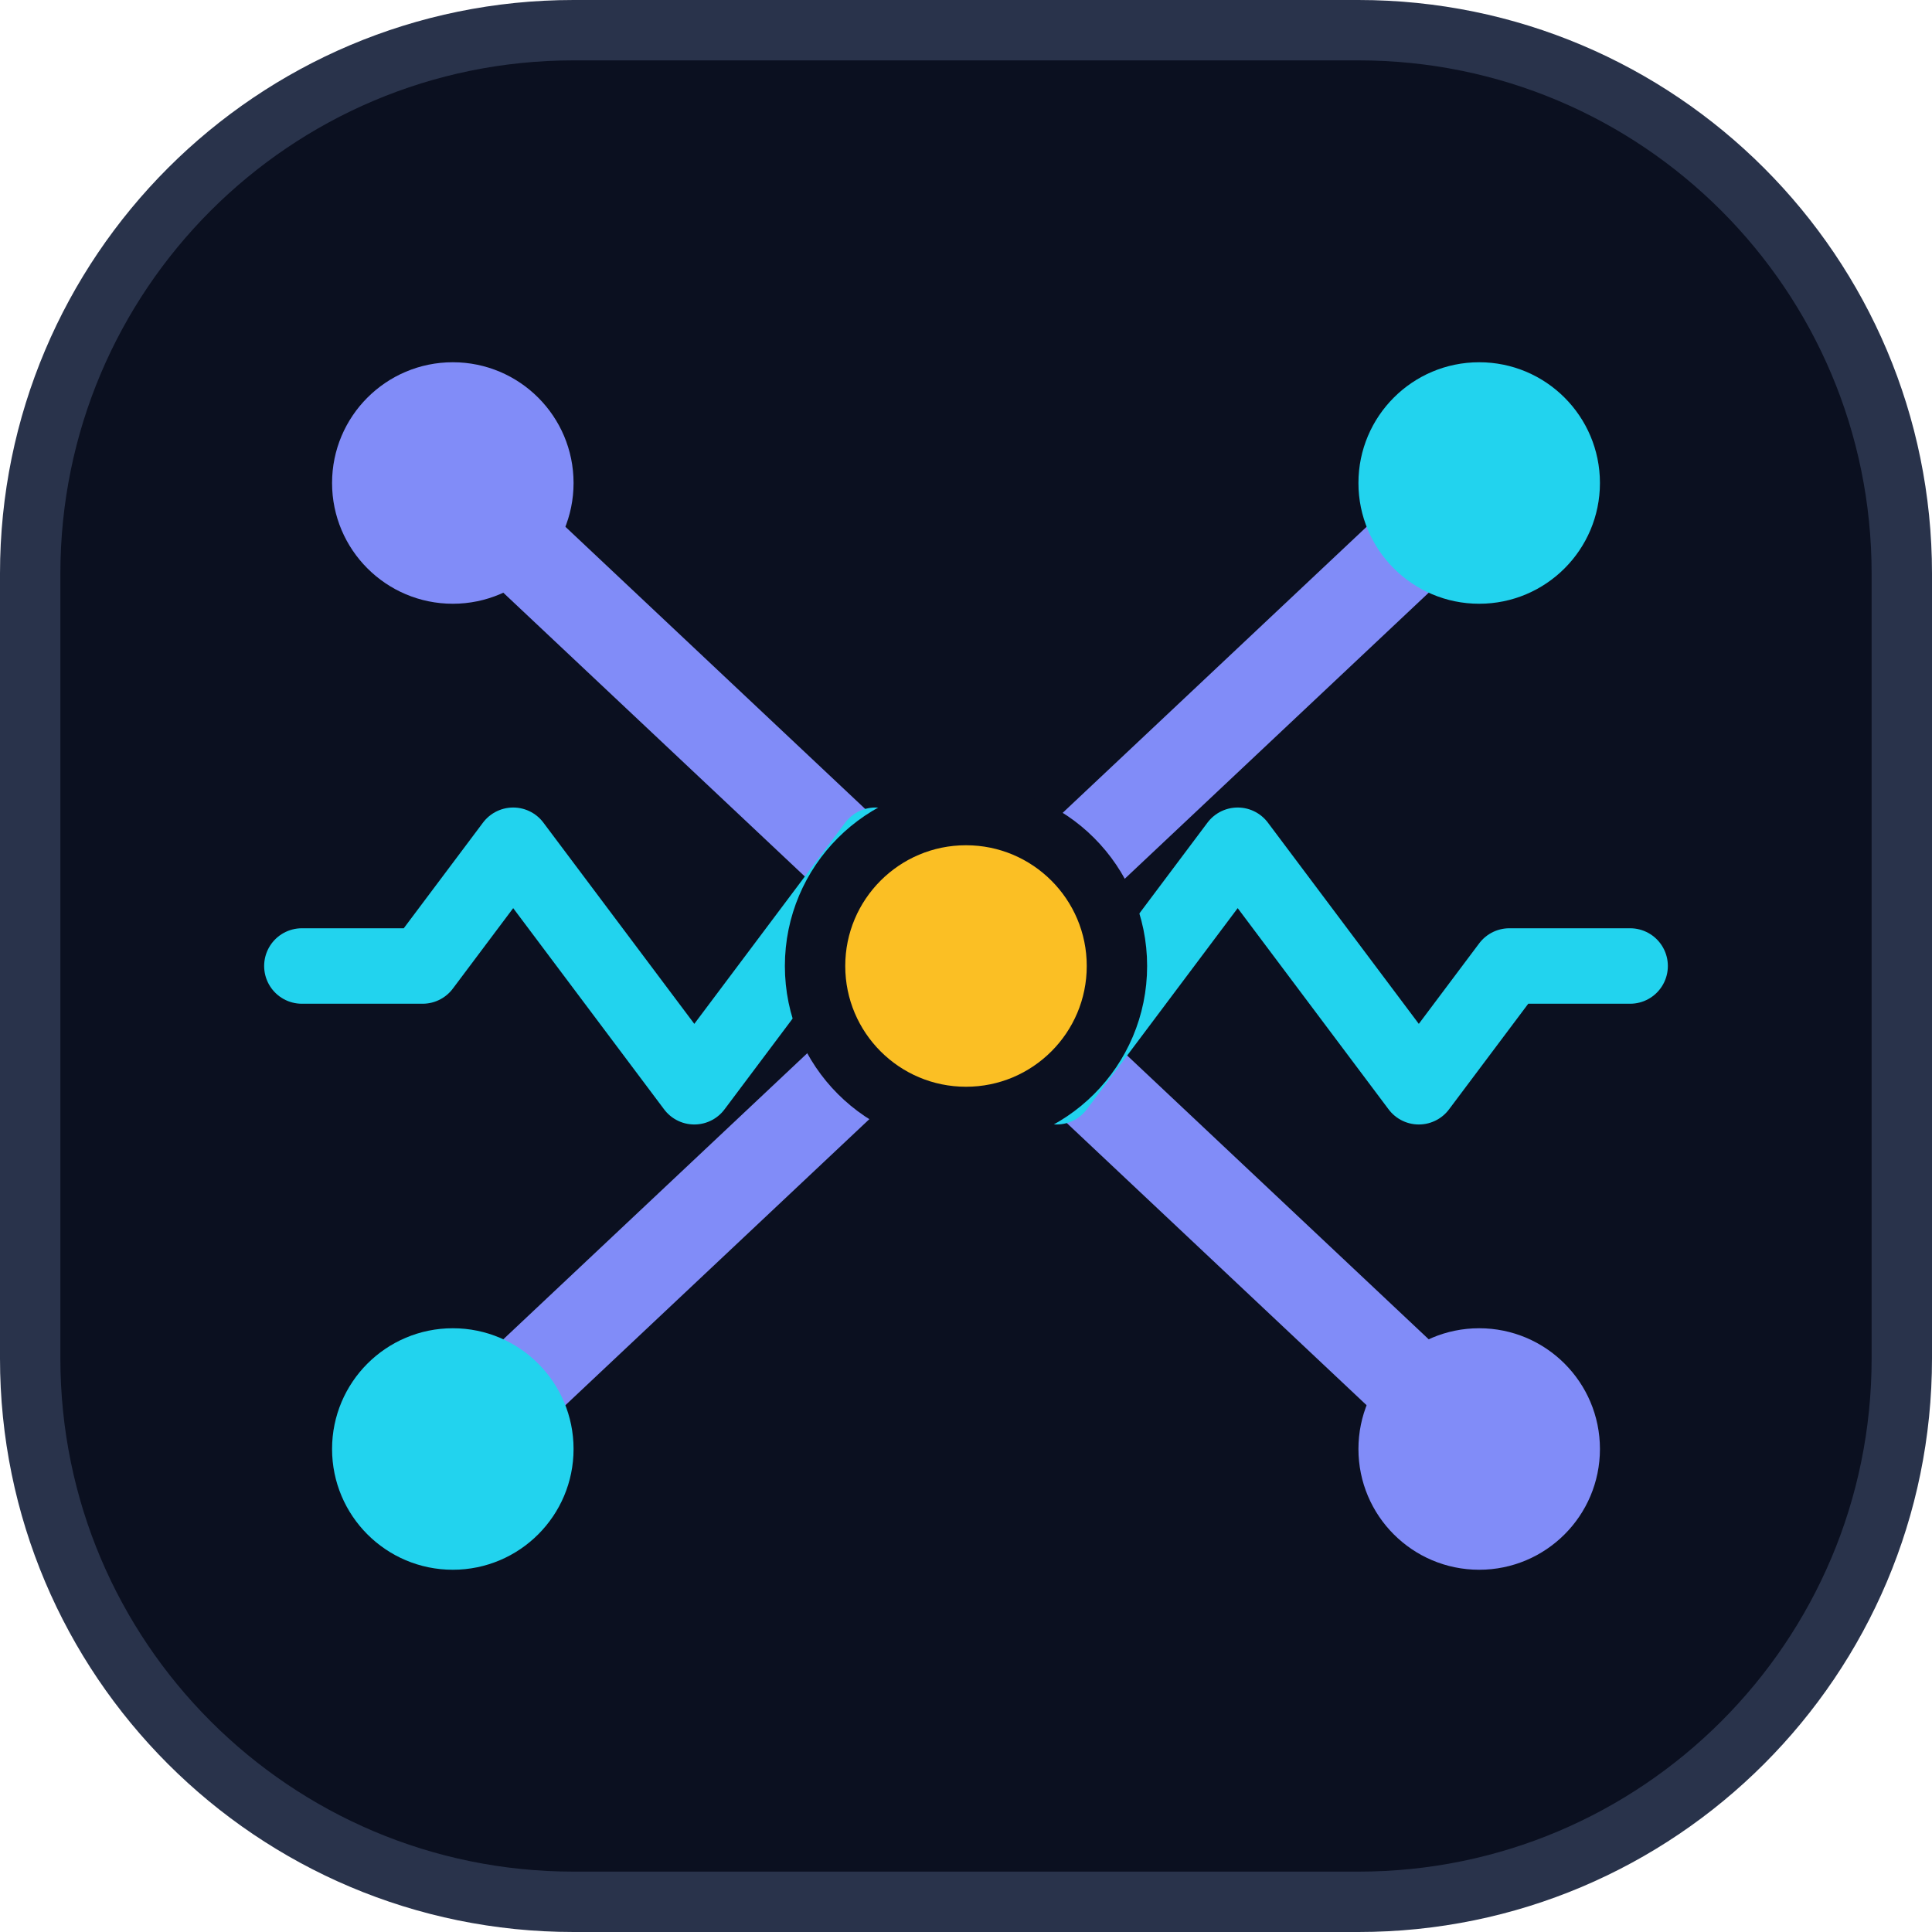
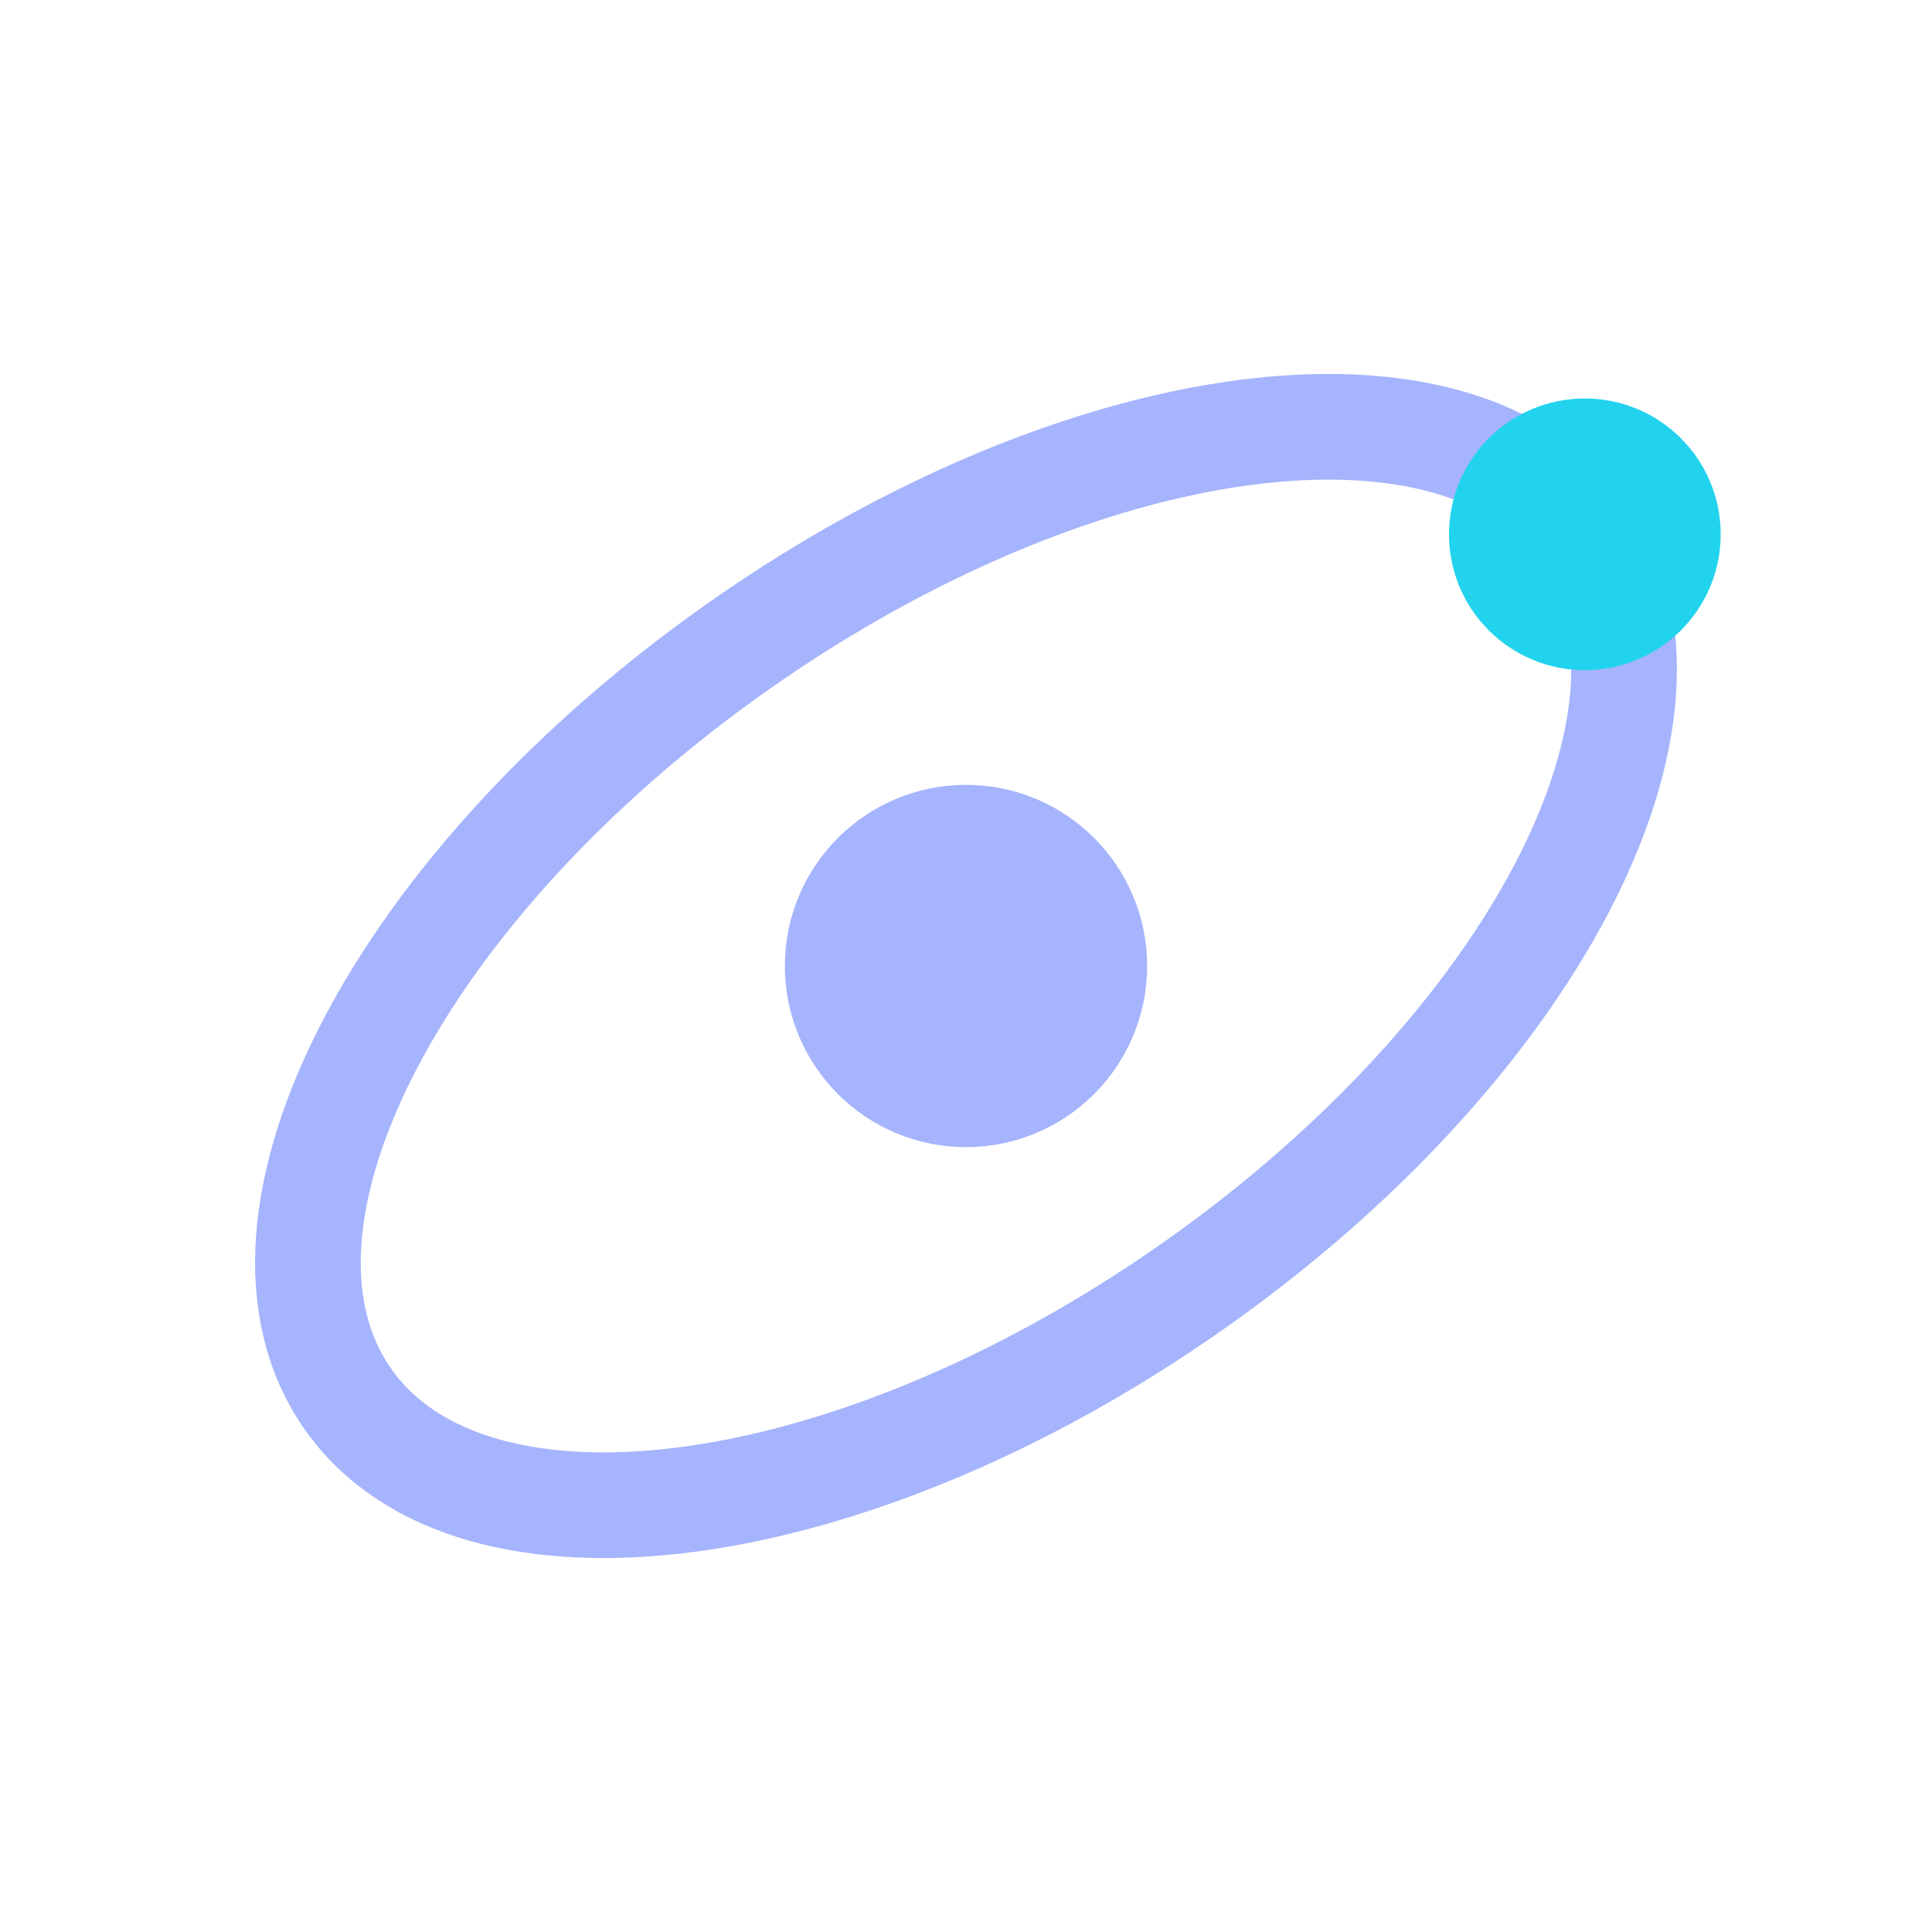
<svg xmlns="http://www.w3.org/2000/svg" viewBox="0 0 64 64" fill="none">
-   <rect x="1" y="1" width="62" height="62" rx="18" fill="#0b1020" stroke="#29334b" stroke-width="2" />
-   <path d="M15 16 32 32 49 16M15 48 32 32 49 48" stroke="#818cf8" stroke-width="3" stroke-linecap="round" stroke-linejoin="round" />
-   <path d="M10 32h4l3-4 6 8 6-8 6 8 6-8 6 8 3-4h4" stroke="#22d3ee" stroke-width="2.5" stroke-linecap="round" stroke-linejoin="round" />
-   <circle cx="15" cy="16" r="4" fill="#818cf8" />
-   <circle cx="49" cy="48" r="4" fill="#818cf8" />
-   <circle cx="49" cy="16" r="4" fill="#22d3ee" />
-   <circle cx="15" cy="48" r="4" fill="#22d3ee" />
-   <circle cx="32" cy="32" r="5" fill="#fbbf24" stroke="#0b1020" stroke-width="2" />
+   <ellipse cx="32" cy="32" rx="25" ry="13" transform="rotate(-35 32 32)" stroke="#a5b4fc" stroke-width="3.5" />
+   <circle cx="32" cy="32" r="6" fill="#a5b4fc" />
+   <circle cx="52.5" cy="17.7" r="4.5" fill="#22d3ee" />
</svg>
